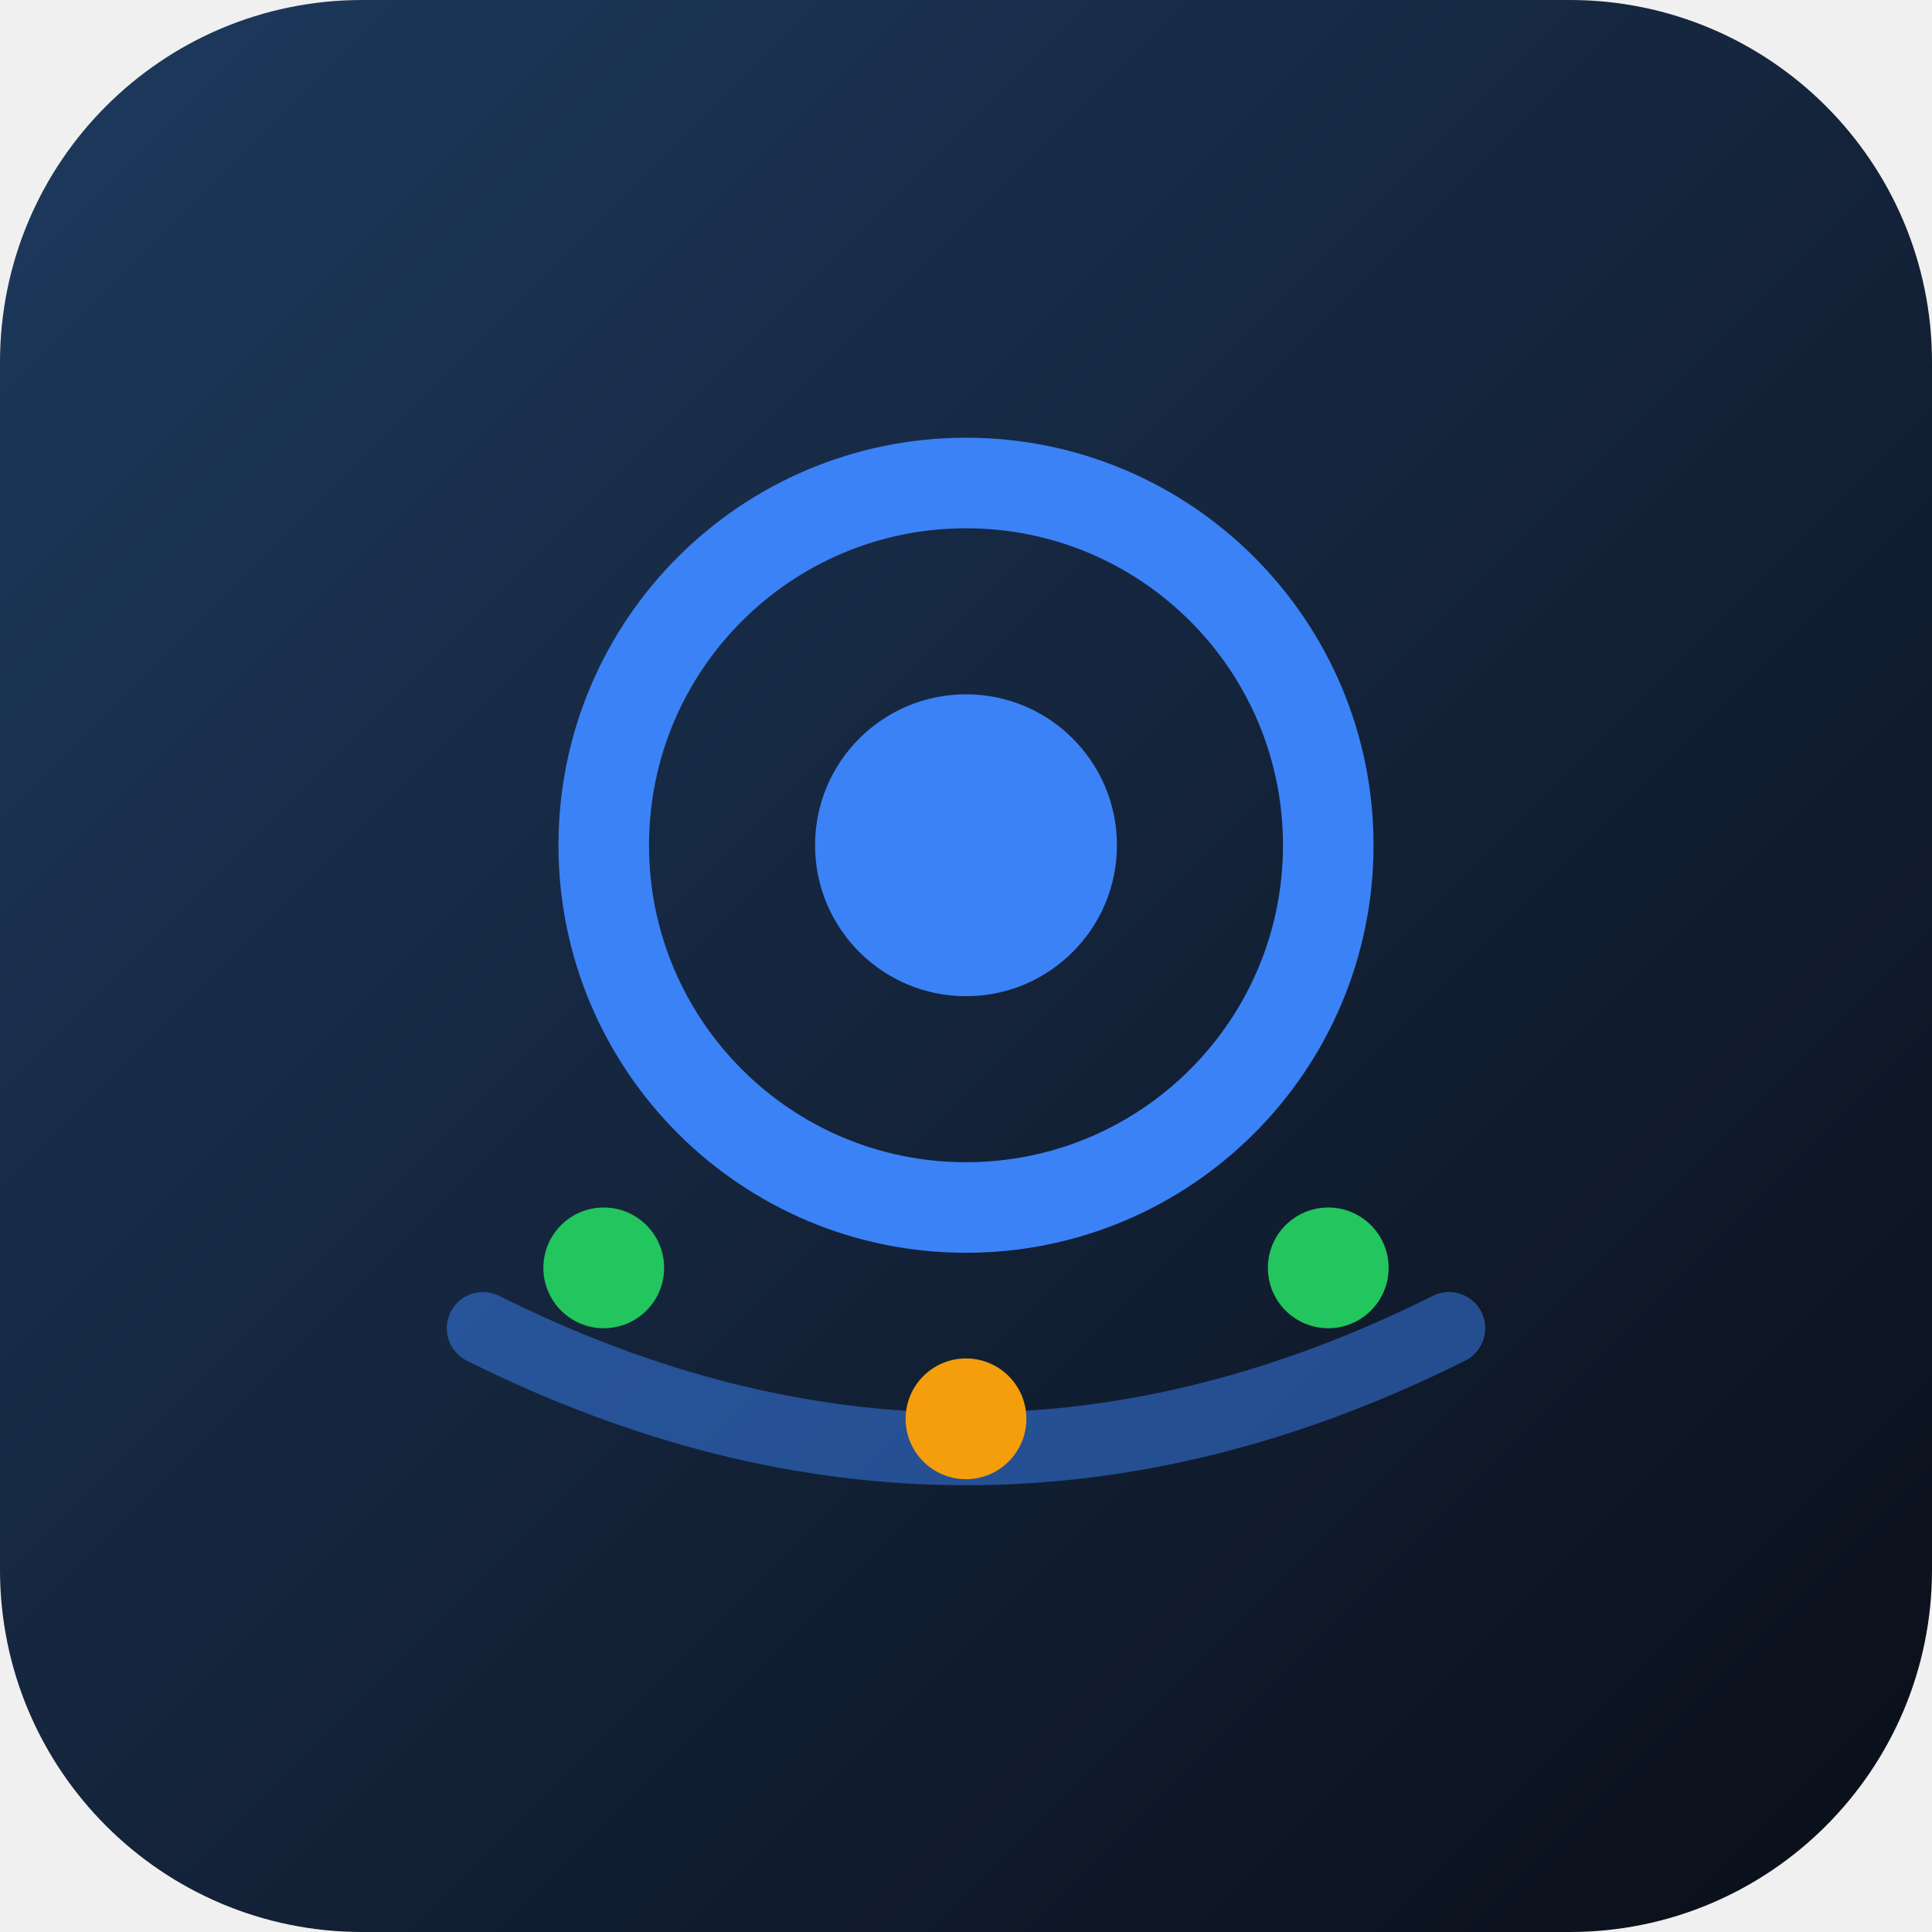
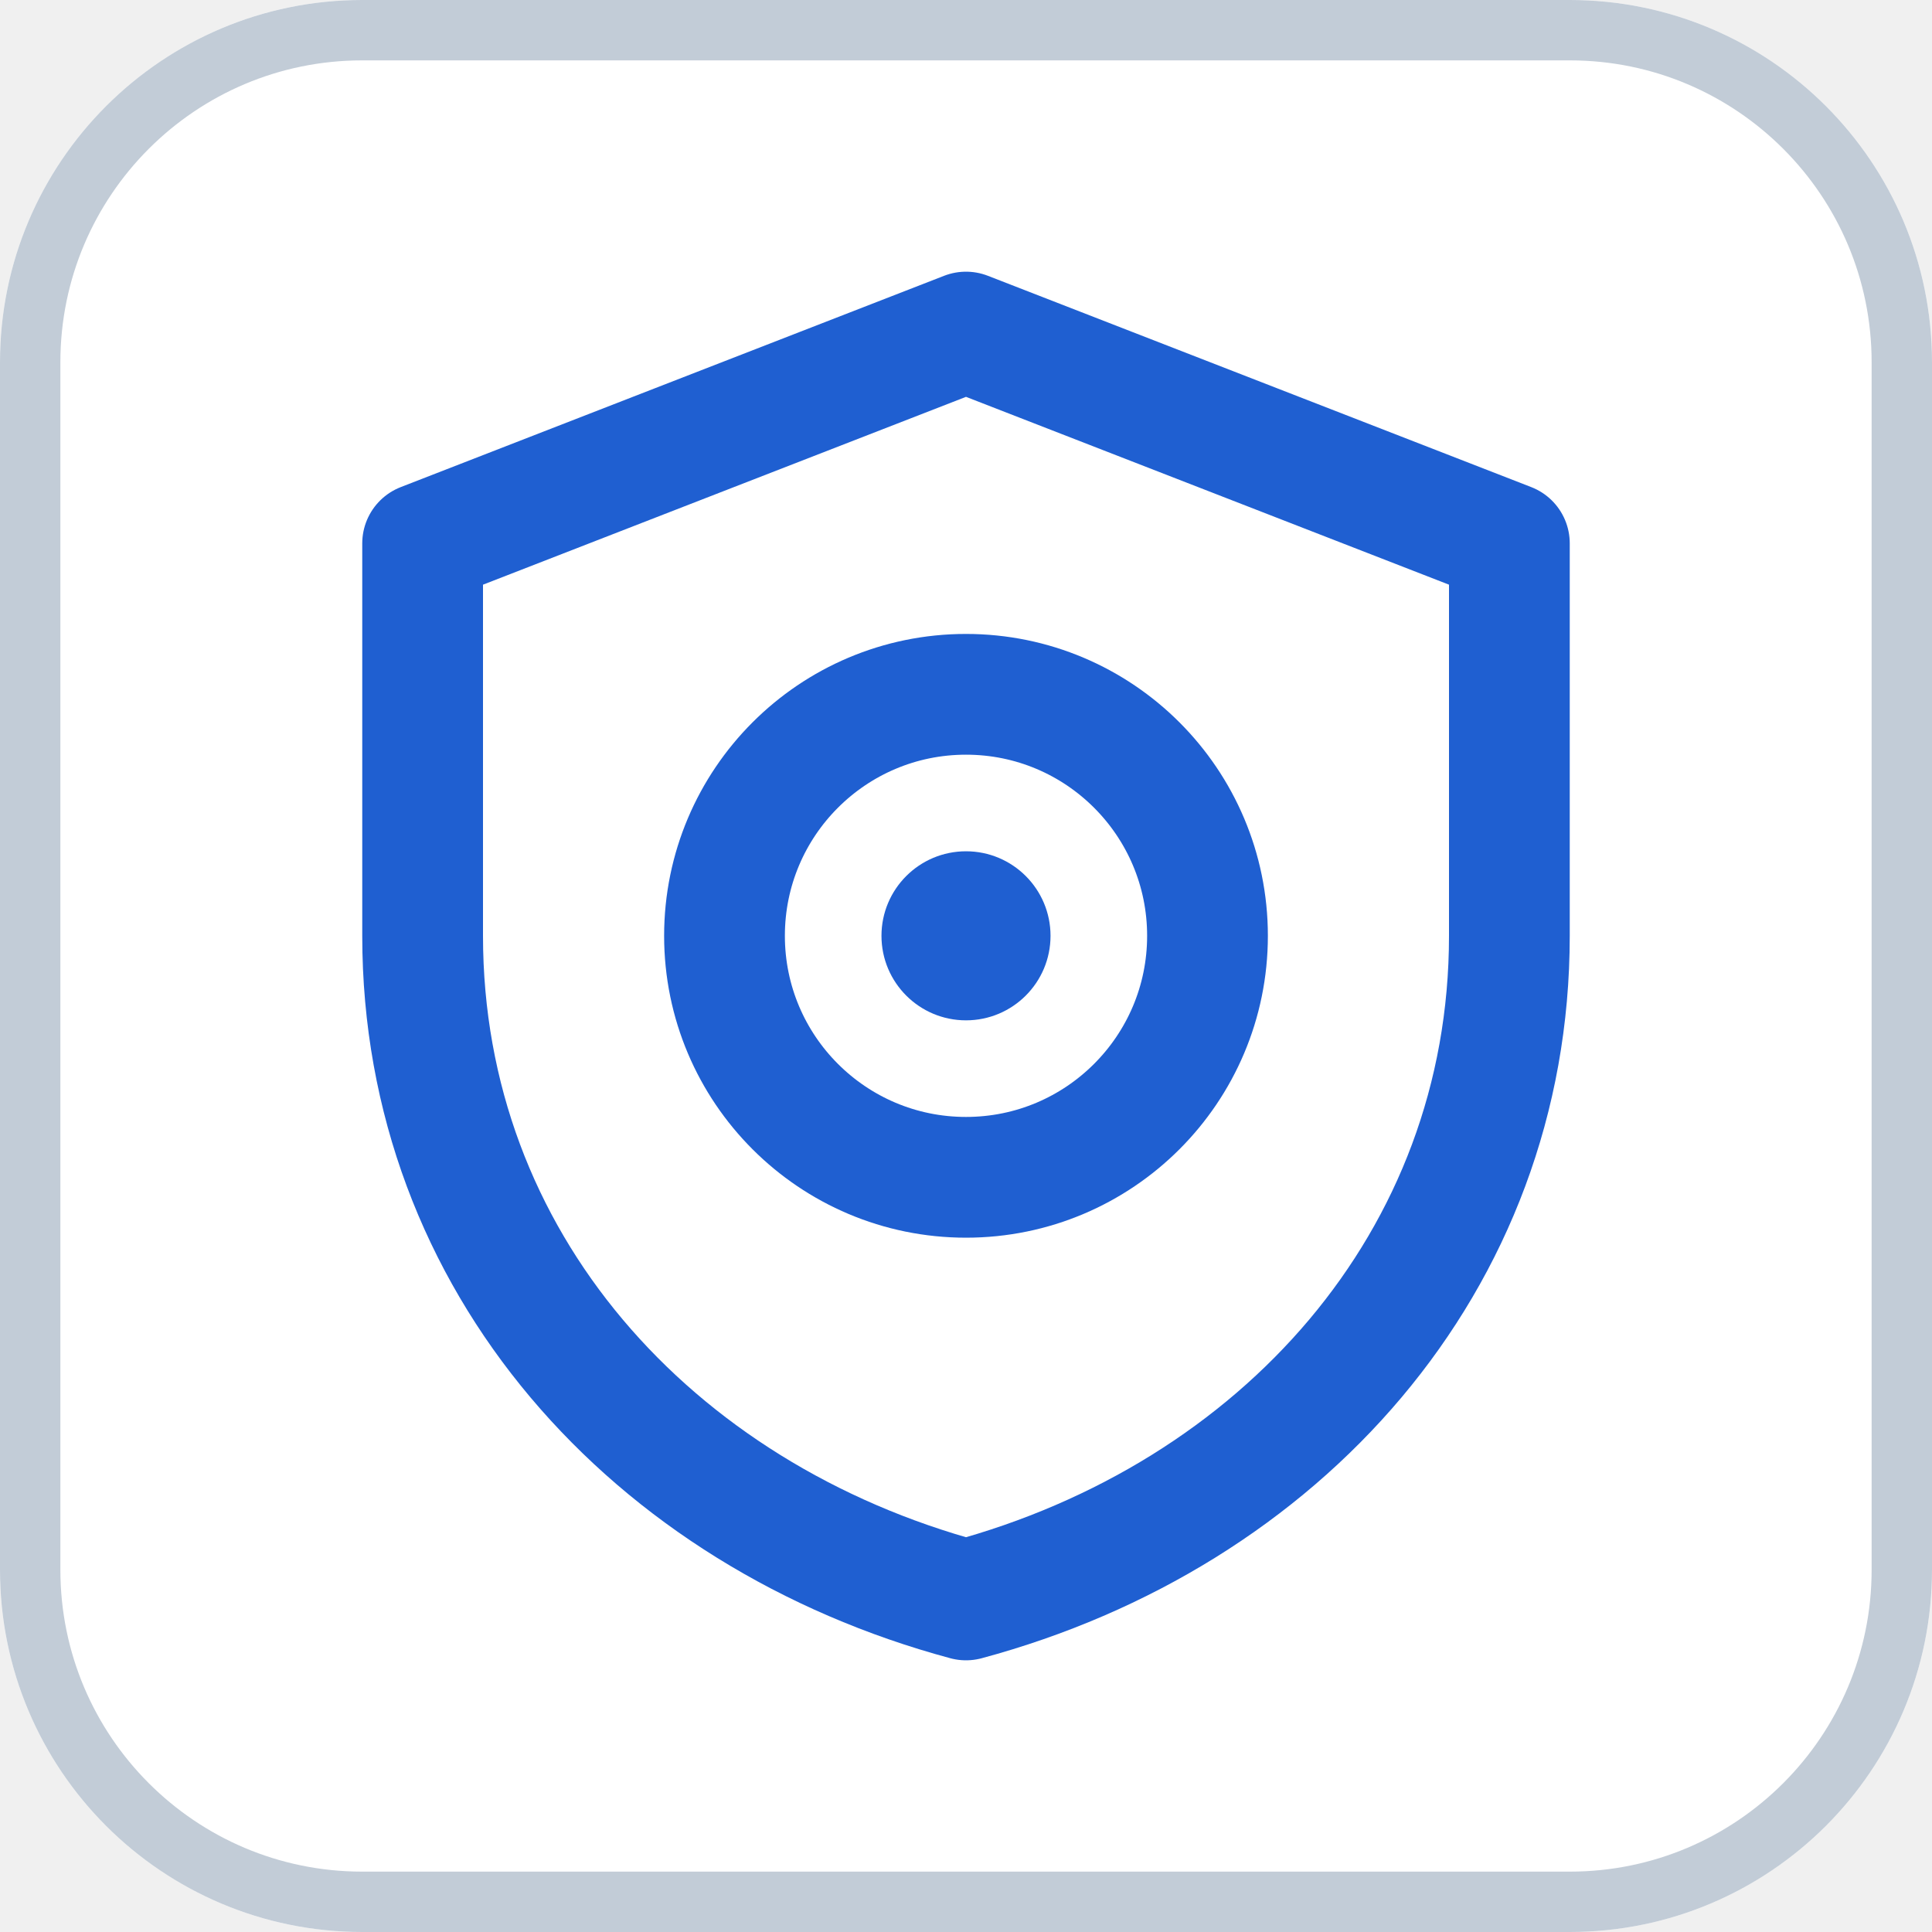
<svg xmlns="http://www.w3.org/2000/svg" viewBox="0 0 32 32">
-   <defs>
-     <linearGradient id="bg" x1="0" y1="0" x2="1" y2="1">
-       <stop offset="0%" stop-color="#1e3a5f" />
-       <stop offset="100%" stop-color="#0a0e17" />
-     </linearGradient>
-   </defs>
-   <rect width="32" height="32" rx="6" fill="url(#bg)" />
-   <circle cx="16" cy="14" r="6" fill="none" stroke="#3b82f6" stroke-width="1.5" />
-   <circle cx="16" cy="14" r="2.5" fill="#3b82f6" />
-   <path d="M8 22 Q16 26 24 22" fill="none" stroke="#3b82f680" stroke-width="1.2" stroke-linecap="round" />
-   <circle cx="10" cy="21" r="1" fill="#22c55e" />
-   <circle cx="22" cy="21" r="1" fill="#22c55e" />
-   <circle cx="16" cy="23.5" r="1" fill="#f59e0b" />
+   <rect width="32" height="32" rx="6" fill="#FFFFFF" />
+   <rect x="0.5" y="0.5" width="31" height="31" rx="5.5" fill="none" stroke="#C2CCD7" />
+   <path d="M16 5.5 25 9v6.5c0 5.4-3.8 9.6-9 11-5.2-1.4-9-5.6-9-11V9z" fill="none" stroke="#1F5FD1" stroke-width="2" stroke-linejoin="round" />
+   <circle cx="16" cy="15.5" r="4" fill="none" stroke="#1F5FD1" stroke-width="2" />
+   <circle cx="16" cy="15.5" r="1.4" fill="#1F5FD1" />
</svg>
